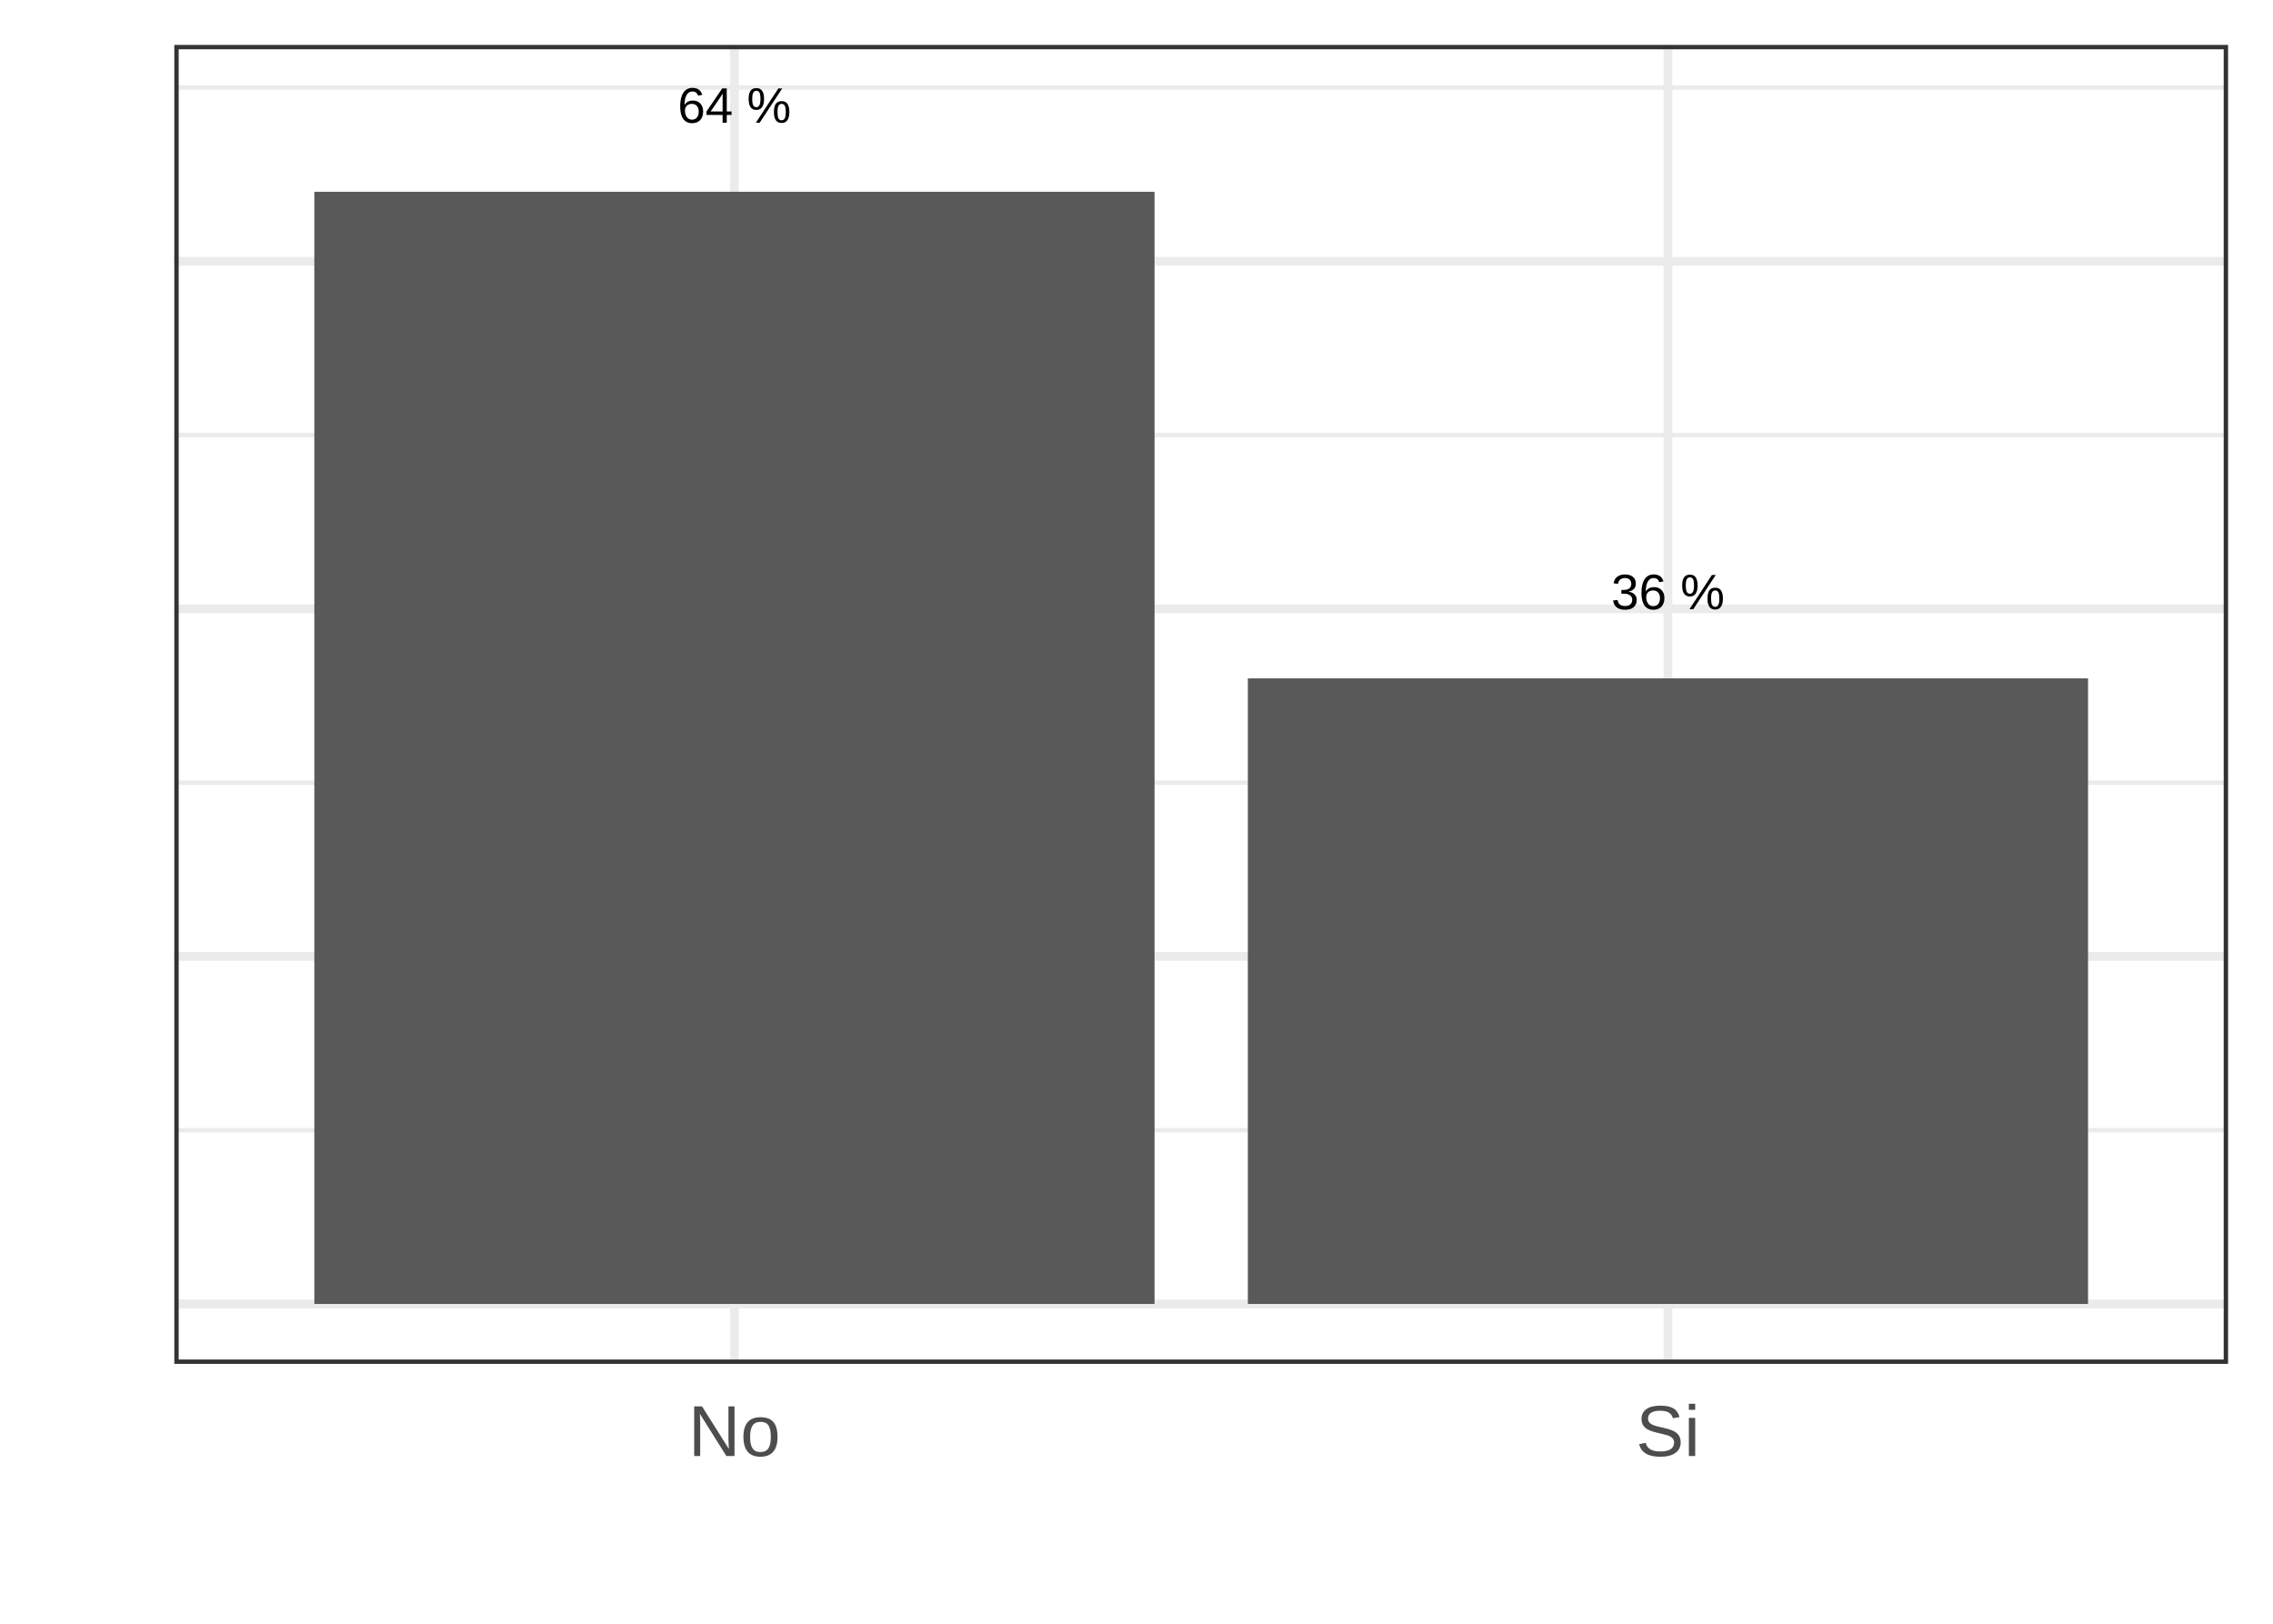
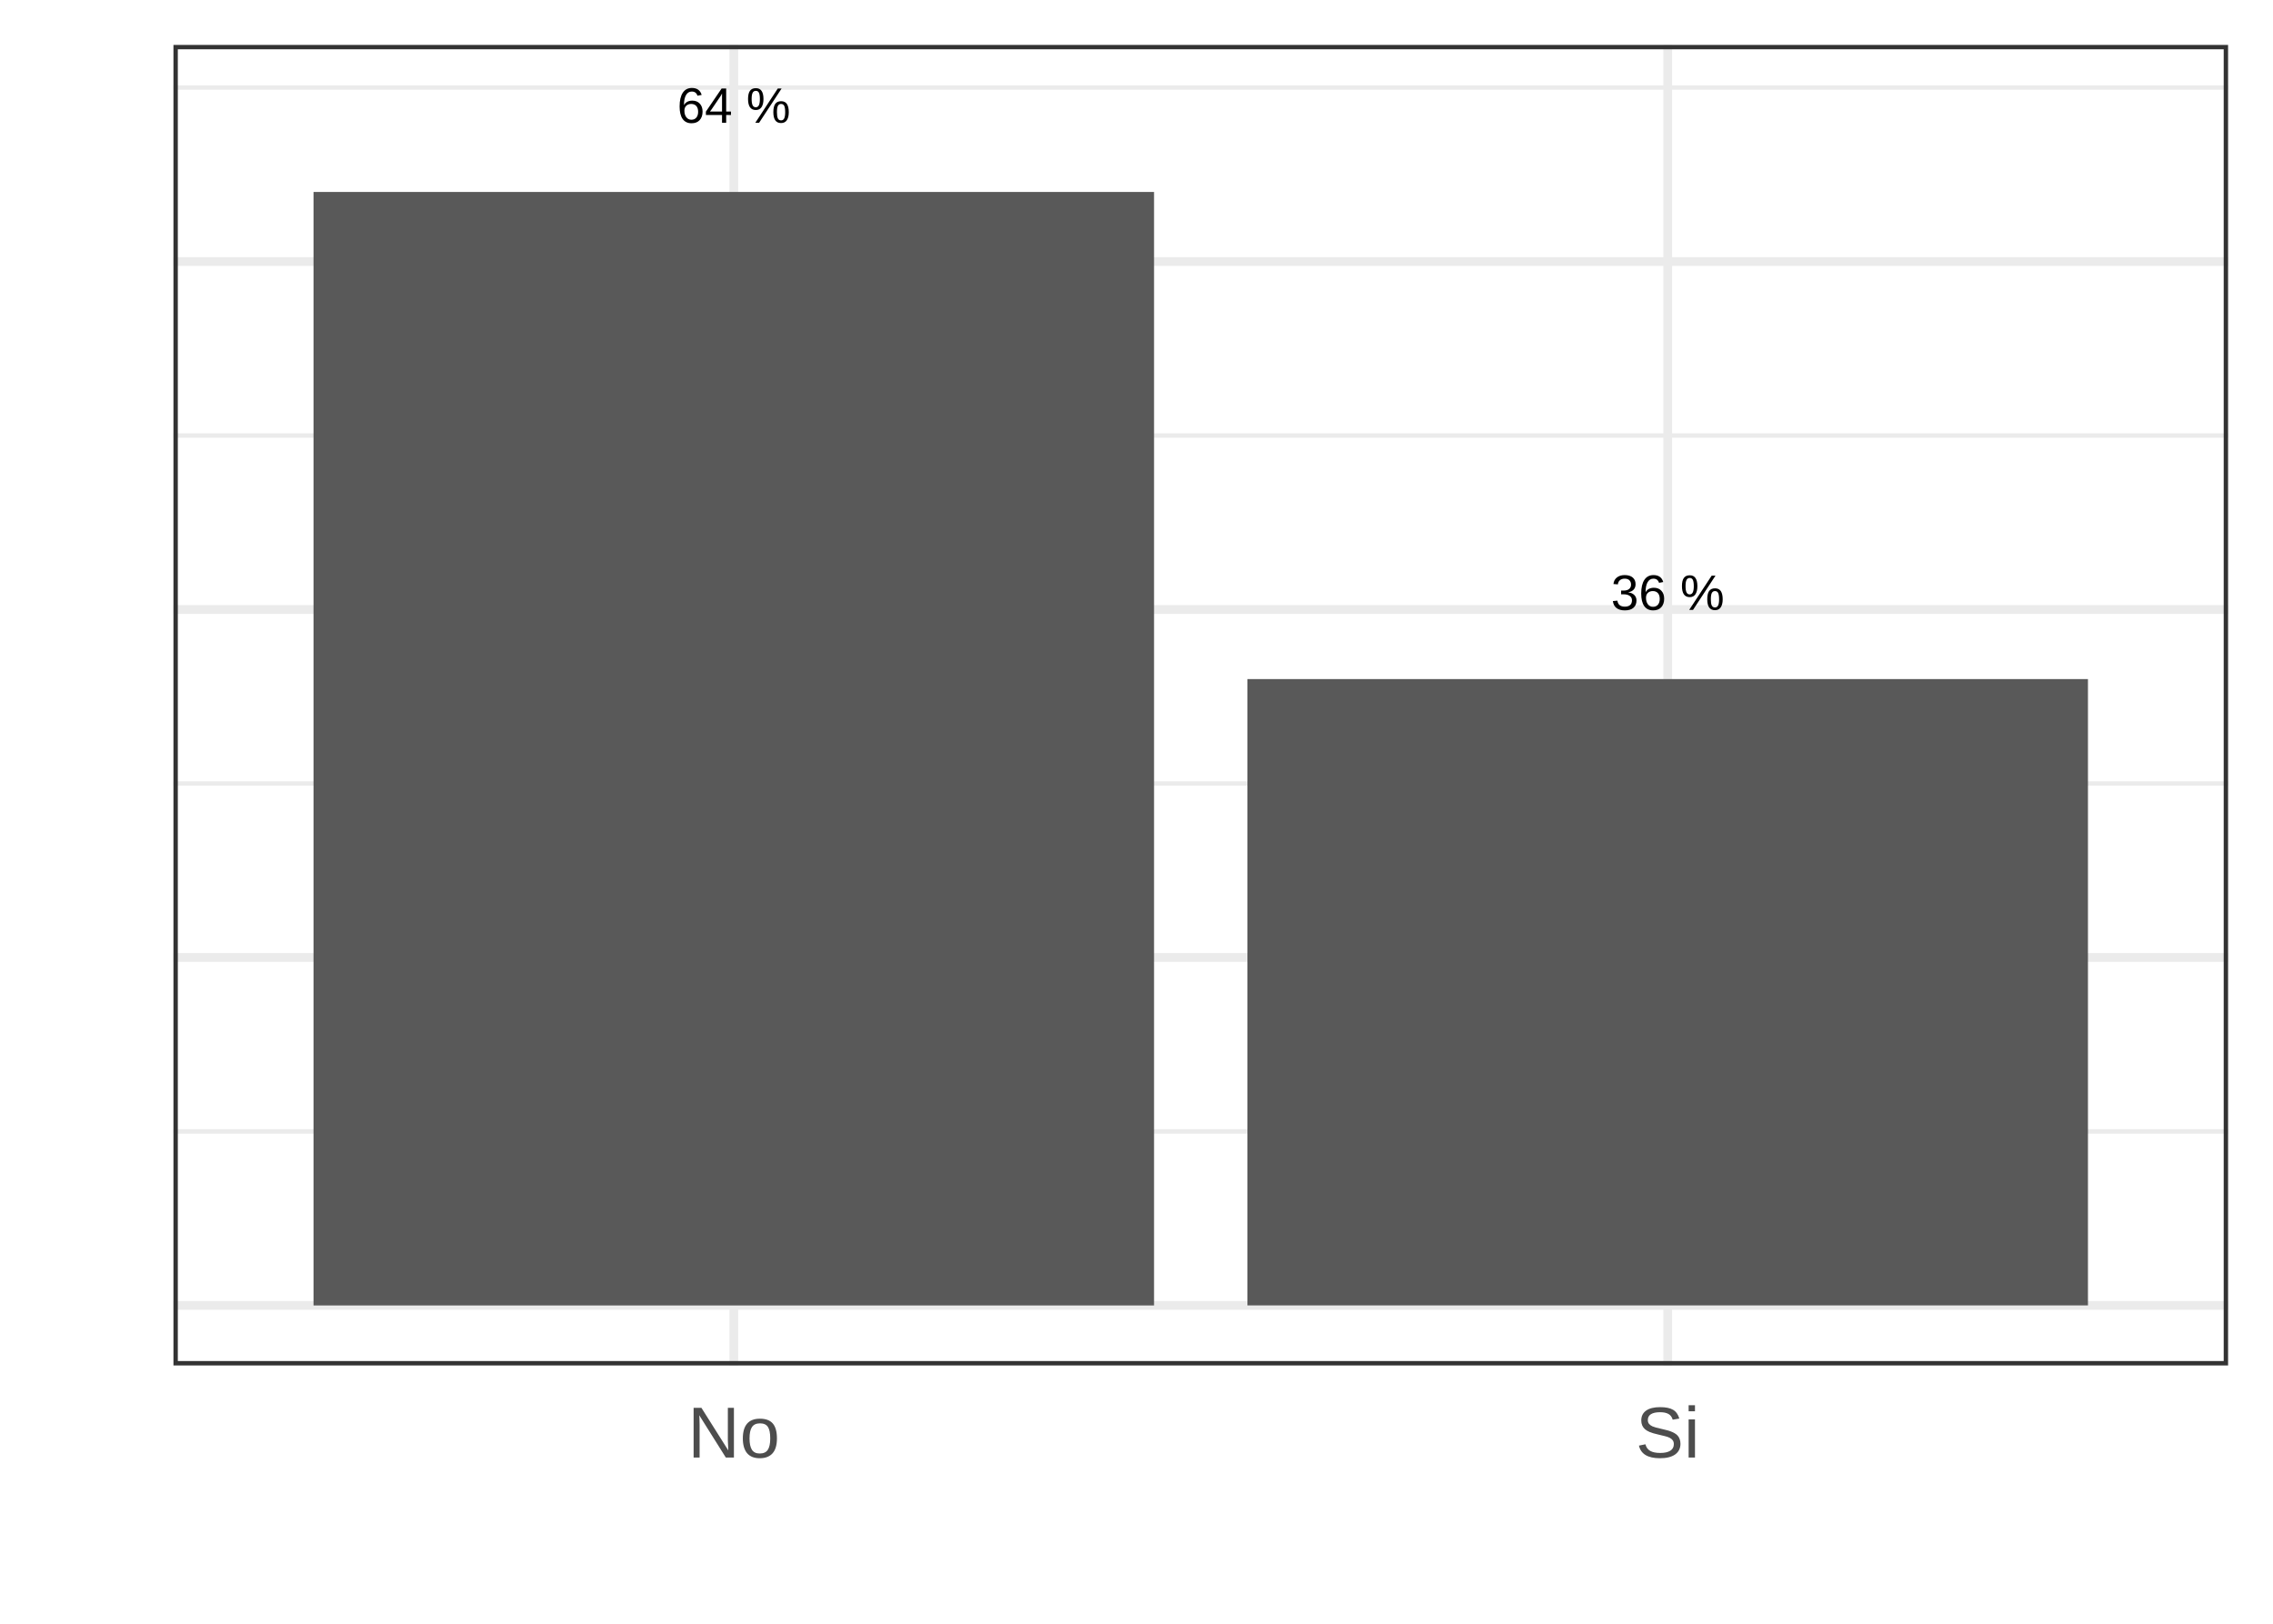
<svg xmlns="http://www.w3.org/2000/svg" class="svglite" width="504.00pt" height="360.00pt" viewBox="0 0 504.00 360.00">
  <defs>
    <style type="text/css">
    .svglite line, .svglite polyline, .svglite polygon, .svglite path, .svglite rect, .svglite circle {
      fill: none;
      stroke: #000000;
      stroke-linecap: round;
      stroke-linejoin: round;
      stroke-miterlimit: 10.00;
    }
    .svglite text {
      white-space: pre;
    }
  </style>
  </defs>
  <rect width="100%" height="100%" style="stroke: none; fill: #FFFFFF;" />
  <defs>
    <clipPath id="cpMC4wMHw1MDQuMDB8MC4wMHwzNjAuMDA=">
      <rect x="0.00" y="0.00" width="504.00" height="360.00" />
    </clipPath>
  </defs>
  <g clip-path="url(#cpMC4wMHw1MDQuMDB8MC4wMHwzNjAuMDA=)">
    <rect x="0" y="0.00" width="504.00" height="360.00" style="stroke-width: 1.94; stroke: #FFFFFF; fill: #FFFFFF;" />
  </g>
  <defs>
-     <clipPath id="cpMzguNjV8NDk0LjA0fDkuOTZ8MzAyLjM5">
-       <rect x="38.65" y="9.96" width="455.39" height="292.43" />
+     <clipPath id="cpMzguNDZ8NDk0LjA0fDkuOTZ8MzAyLjcz">
+       <rect x="38.46" y="9.96" width="455.58" height="292.77" />
    </clipPath>
  </defs>
-   <g clip-path="url(#cpMzguNjV8NDk0LjA0fDkuOTZ8MzAyLjM5)">
-     <rect x="38.65" y="9.96" width="455.39" height="292.43" style="stroke-width: 1.94; stroke: none; fill: #FFFFFF;" />
-     <polyline points="38.65,250.57 494.04,250.57 " style="stroke-width: 0.97; stroke: #EBEBEB; stroke-linecap: butt;" />
-     <polyline points="38.65,173.52 494.04,173.52 " style="stroke-width: 0.97; stroke: #EBEBEB; stroke-linecap: butt;" />
-     <polyline points="38.65,96.46 494.04,96.46 " style="stroke-width: 0.97; stroke: #EBEBEB; stroke-linecap: butt;" />
-     <polyline points="38.65,19.40 494.04,19.40 " style="stroke-width: 0.97; stroke: #EBEBEB; stroke-linecap: butt;" />
-     <polyline points="38.65,289.10 494.04,289.10 " style="stroke-width: 1.94; stroke: #EBEBEB; stroke-linecap: butt;" />
-     <polyline points="38.65,212.04 494.04,212.04 " style="stroke-width: 1.94; stroke: #EBEBEB; stroke-linecap: butt;" />
-     <polyline points="38.65,134.99 494.04,134.99 " style="stroke-width: 1.94; stroke: #EBEBEB; stroke-linecap: butt;" />
-     <polyline points="38.65,57.93 494.04,57.93 " style="stroke-width: 1.94; stroke: #EBEBEB; stroke-linecap: butt;" />
-     <polyline points="162.84,302.39 162.84,9.96 " style="stroke-width: 1.94; stroke: #EBEBEB; stroke-linecap: butt;" />
-     <polyline points="369.84,302.39 369.84,9.96 " style="stroke-width: 1.94; stroke: #EBEBEB; stroke-linecap: butt;" />
-     <rect x="69.70" y="42.52" width="186.30" height="246.58" style="stroke-width: 1.07; stroke: none; stroke-linecap: butt; stroke-linejoin: miter; fill: #595959;" />
-     <rect x="276.69" y="150.40" width="186.30" height="138.70" style="stroke-width: 1.07; stroke: none; stroke-linecap: butt; stroke-linejoin: miter; fill: #595959;" />
-     <text x="162.84" y="27.20" text-anchor="middle" style="font-size: 11.04px; font-family: &quot;Arial&quot;;" textLength="25.14px" lengthAdjust="spacingAndGlyphs">64 %</text>
-     <text x="369.84" y="135.08" text-anchor="middle" style="font-size: 11.04px; font-family: &quot;Arial&quot;;" textLength="25.14px" lengthAdjust="spacingAndGlyphs">36 %</text>
-     <rect x="38.65" y="9.96" width="455.39" height="292.43" style="stroke-width: 1.94; stroke: #333333;" />
+   <g clip-path="url(#cpMzguNDZ8NDk0LjA0fDkuOTZ8MzAyLjcz)">
+     <rect x="38.46" y="9.96" width="455.58" height="292.77" style="stroke-width: 1.94; stroke: none; fill: #FFFFFF;" />
+     <polyline points="38.46,250.85 494.04,250.85 " style="stroke-width: 0.97; stroke: #EBEBEB; stroke-linecap: butt;" />
+     <polyline points="38.46,173.71 494.04,173.71 " style="stroke-width: 0.97; stroke: #EBEBEB; stroke-linecap: butt;" />
+     <polyline points="38.46,96.56 494.04,96.56 " style="stroke-width: 0.97; stroke: #EBEBEB; stroke-linecap: butt;" />
+     <polyline points="38.46,19.41 494.04,19.41 " style="stroke-width: 0.97; stroke: #EBEBEB; stroke-linecap: butt;" />
+     <polyline points="38.46,289.42 494.04,289.42 " style="stroke-width: 1.94; stroke: #EBEBEB; stroke-linecap: butt;" />
+     <polyline points="38.46,212.28 494.04,212.28 " style="stroke-width: 1.94; stroke: #EBEBEB; stroke-linecap: butt;" />
+     <polyline points="38.46,135.13 494.04,135.13 " style="stroke-width: 1.94; stroke: #EBEBEB; stroke-linecap: butt;" />
+     <polyline points="38.46,57.99 494.04,57.99 " style="stroke-width: 1.94; stroke: #EBEBEB; stroke-linecap: butt;" />
+     <polyline points="162.71,302.73 162.71,9.96 " style="stroke-width: 1.94; stroke: #EBEBEB; stroke-linecap: butt;" />
+     <polyline points="369.79,302.73 369.79,9.96 " style="stroke-width: 1.94; stroke: #EBEBEB; stroke-linecap: butt;" />
+     <rect x="69.52" y="42.56" width="186.37" height="246.87" style="stroke-width: 1.07; stroke: none; stroke-linecap: butt; stroke-linejoin: miter; fill: #595959;" />
+     <rect x="276.60" y="150.56" width="186.37" height="138.86" style="stroke-width: 1.07; stroke: none; stroke-linecap: butt; stroke-linejoin: miter; fill: #595959;" />
+     <text x="162.71" y="27.22" text-anchor="middle" style="font-size: 11.04px; font-family: &quot;Arial&quot;;" textLength="25.14px" lengthAdjust="spacingAndGlyphs">64 %</text>
+     <text x="369.79" y="135.22" text-anchor="middle" style="font-size: 11.04px; font-family: &quot;Arial&quot;;" textLength="25.14px" lengthAdjust="spacingAndGlyphs">36 %</text>
+     <rect x="38.46" y="9.96" width="455.58" height="292.77" style="stroke-width: 1.94; stroke: #333333;" />
  </g>
  <g clip-path="url(#cpMC4wMHw1MDQuMDB8MC4wMHwzNjAuMDA=)">
-     <text x="162.84" y="322.82" text-anchor="middle" style="font-size: 16.00px;fill: #4D4D4D; font-family: &quot;Arial&quot;;" textLength="20.46px" lengthAdjust="spacingAndGlyphs">No</text>
-     <text x="369.84" y="322.82" text-anchor="middle" style="font-size: 16.00px;fill: #4D4D4D; font-family: &quot;Arial&quot;;" textLength="14.23px" lengthAdjust="spacingAndGlyphs">Si</text>
+     <text x="162.71" y="323.15" text-anchor="middle" style="font-size: 16.00px;fill: #4D4D4D; font-family: &quot;Arial&quot;;" textLength="20.46px" lengthAdjust="spacingAndGlyphs">No</text>
+     <text x="369.79" y="323.15" text-anchor="middle" style="font-size: 16.00px;fill: #4D4D4D; font-family: &quot;Arial&quot;;" textLength="14.23px" lengthAdjust="spacingAndGlyphs">Si</text>
  </g>
</svg>
